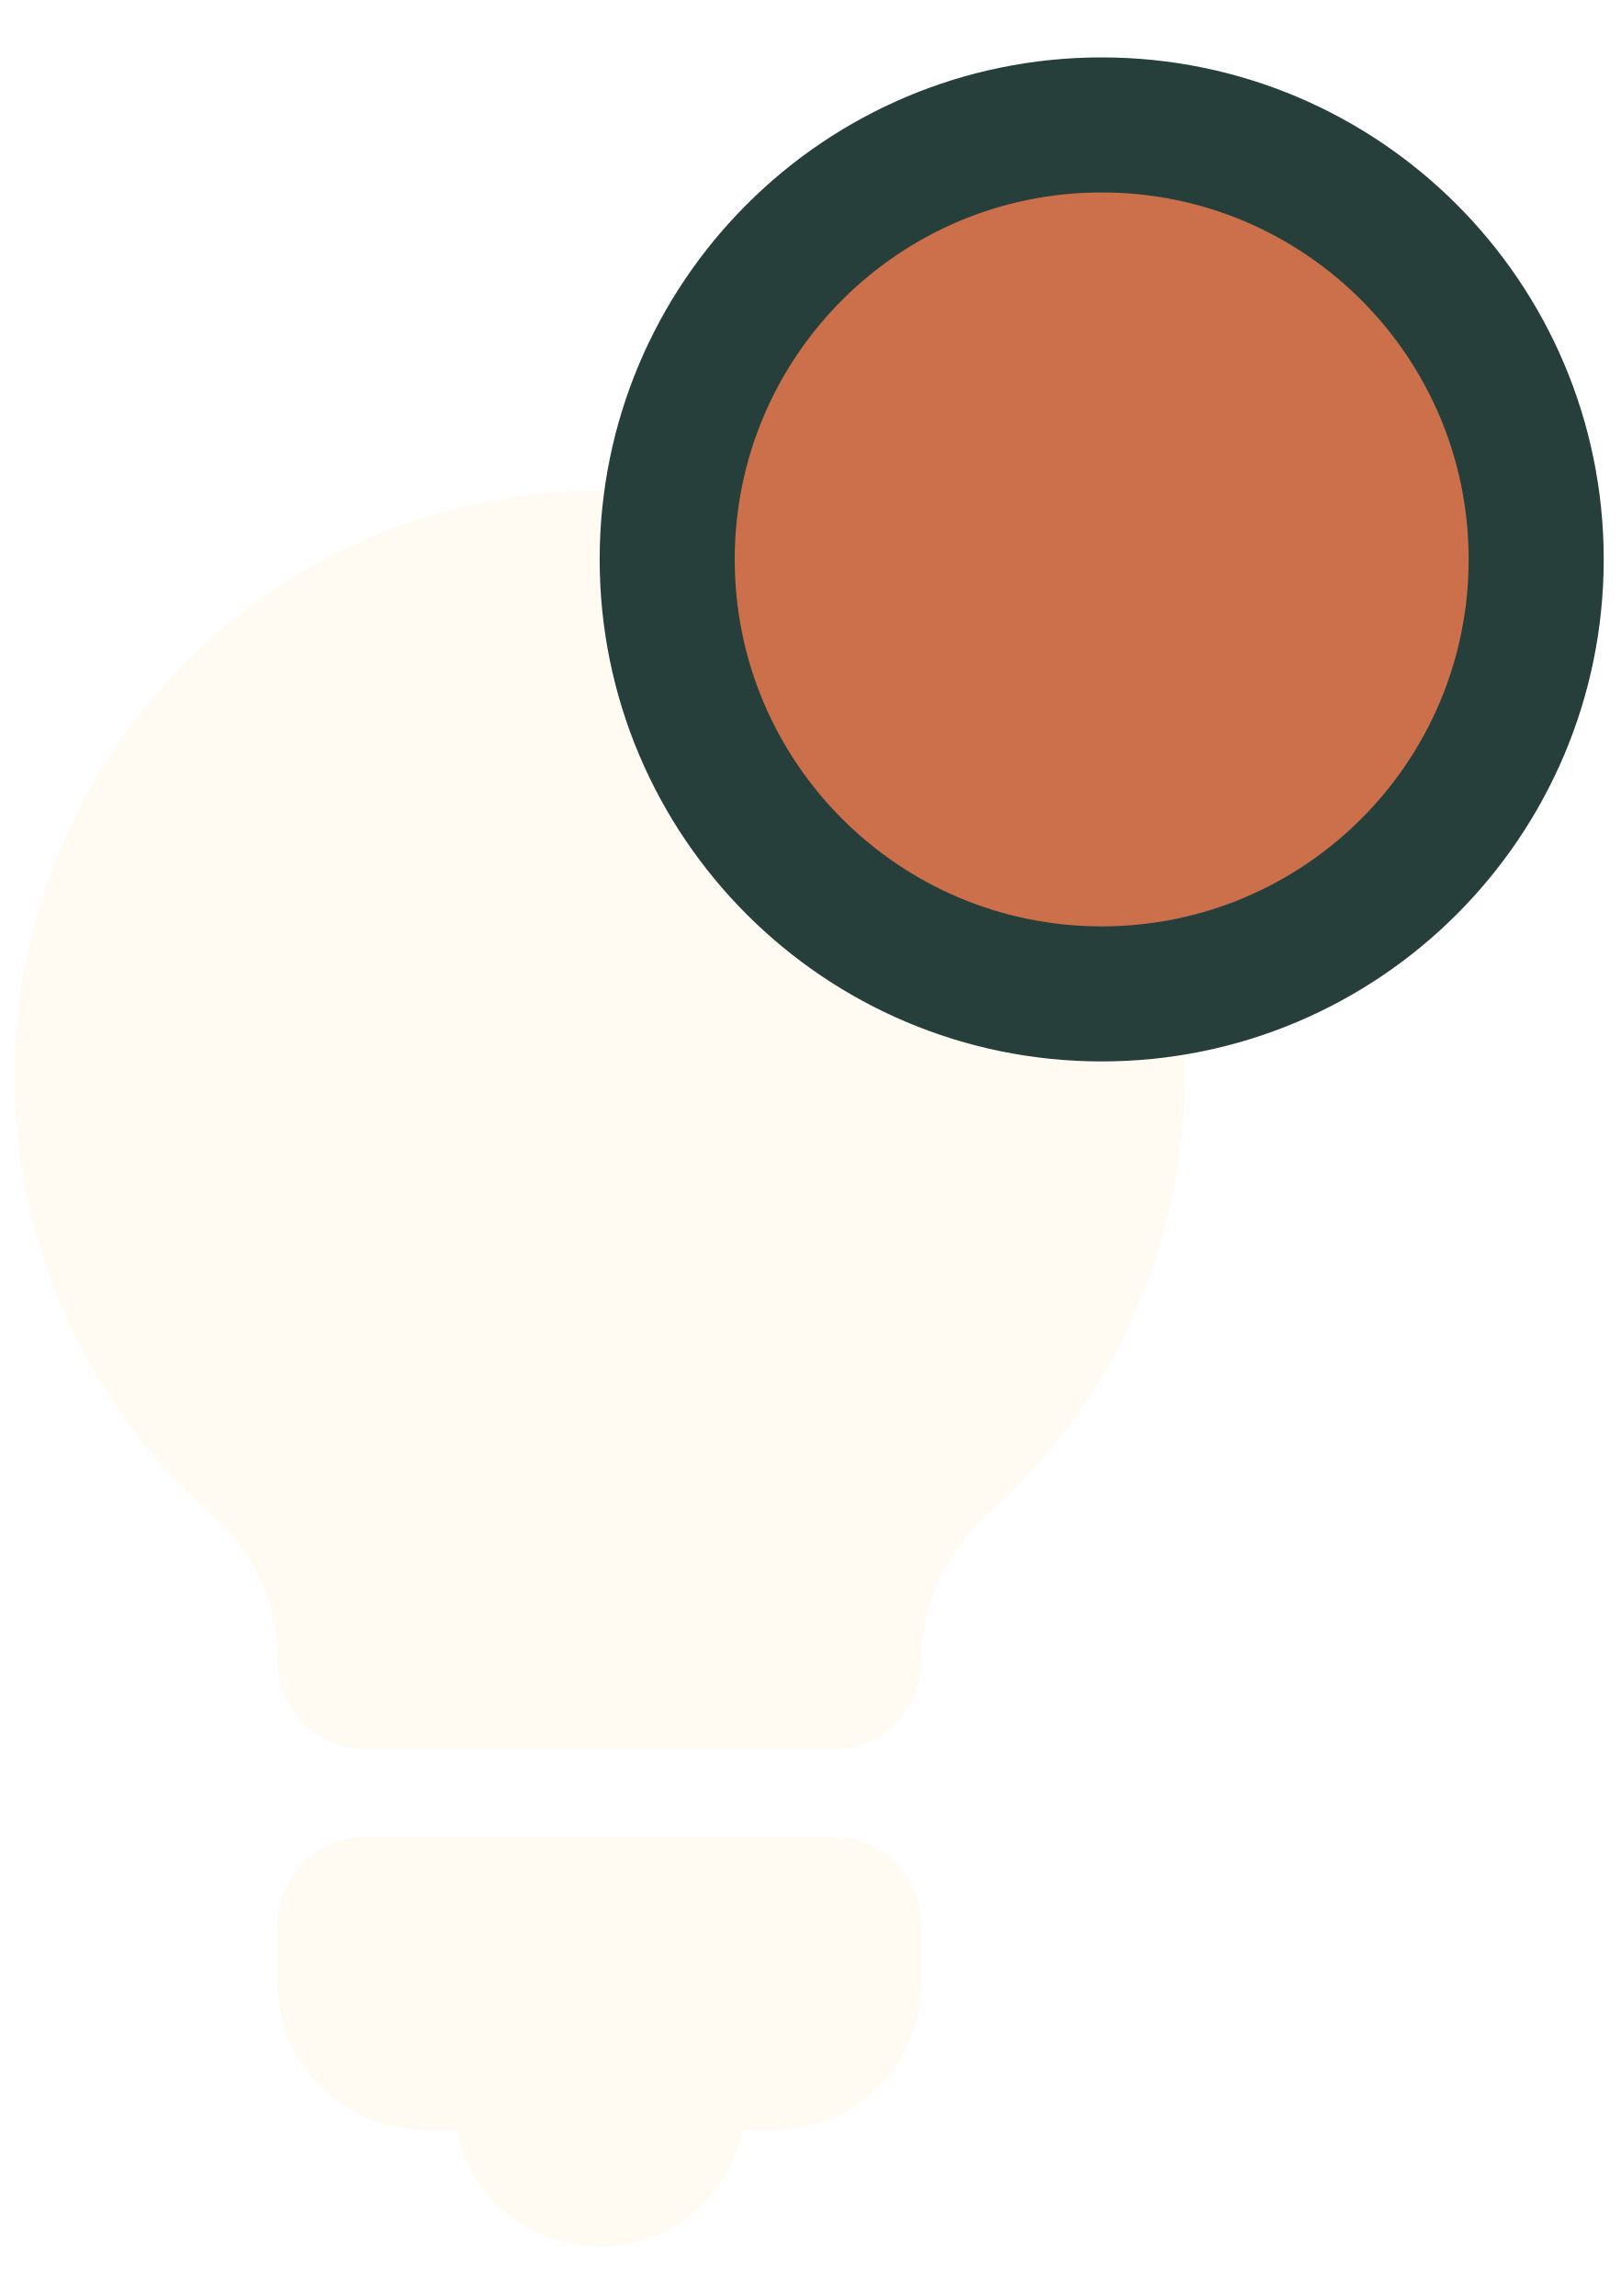
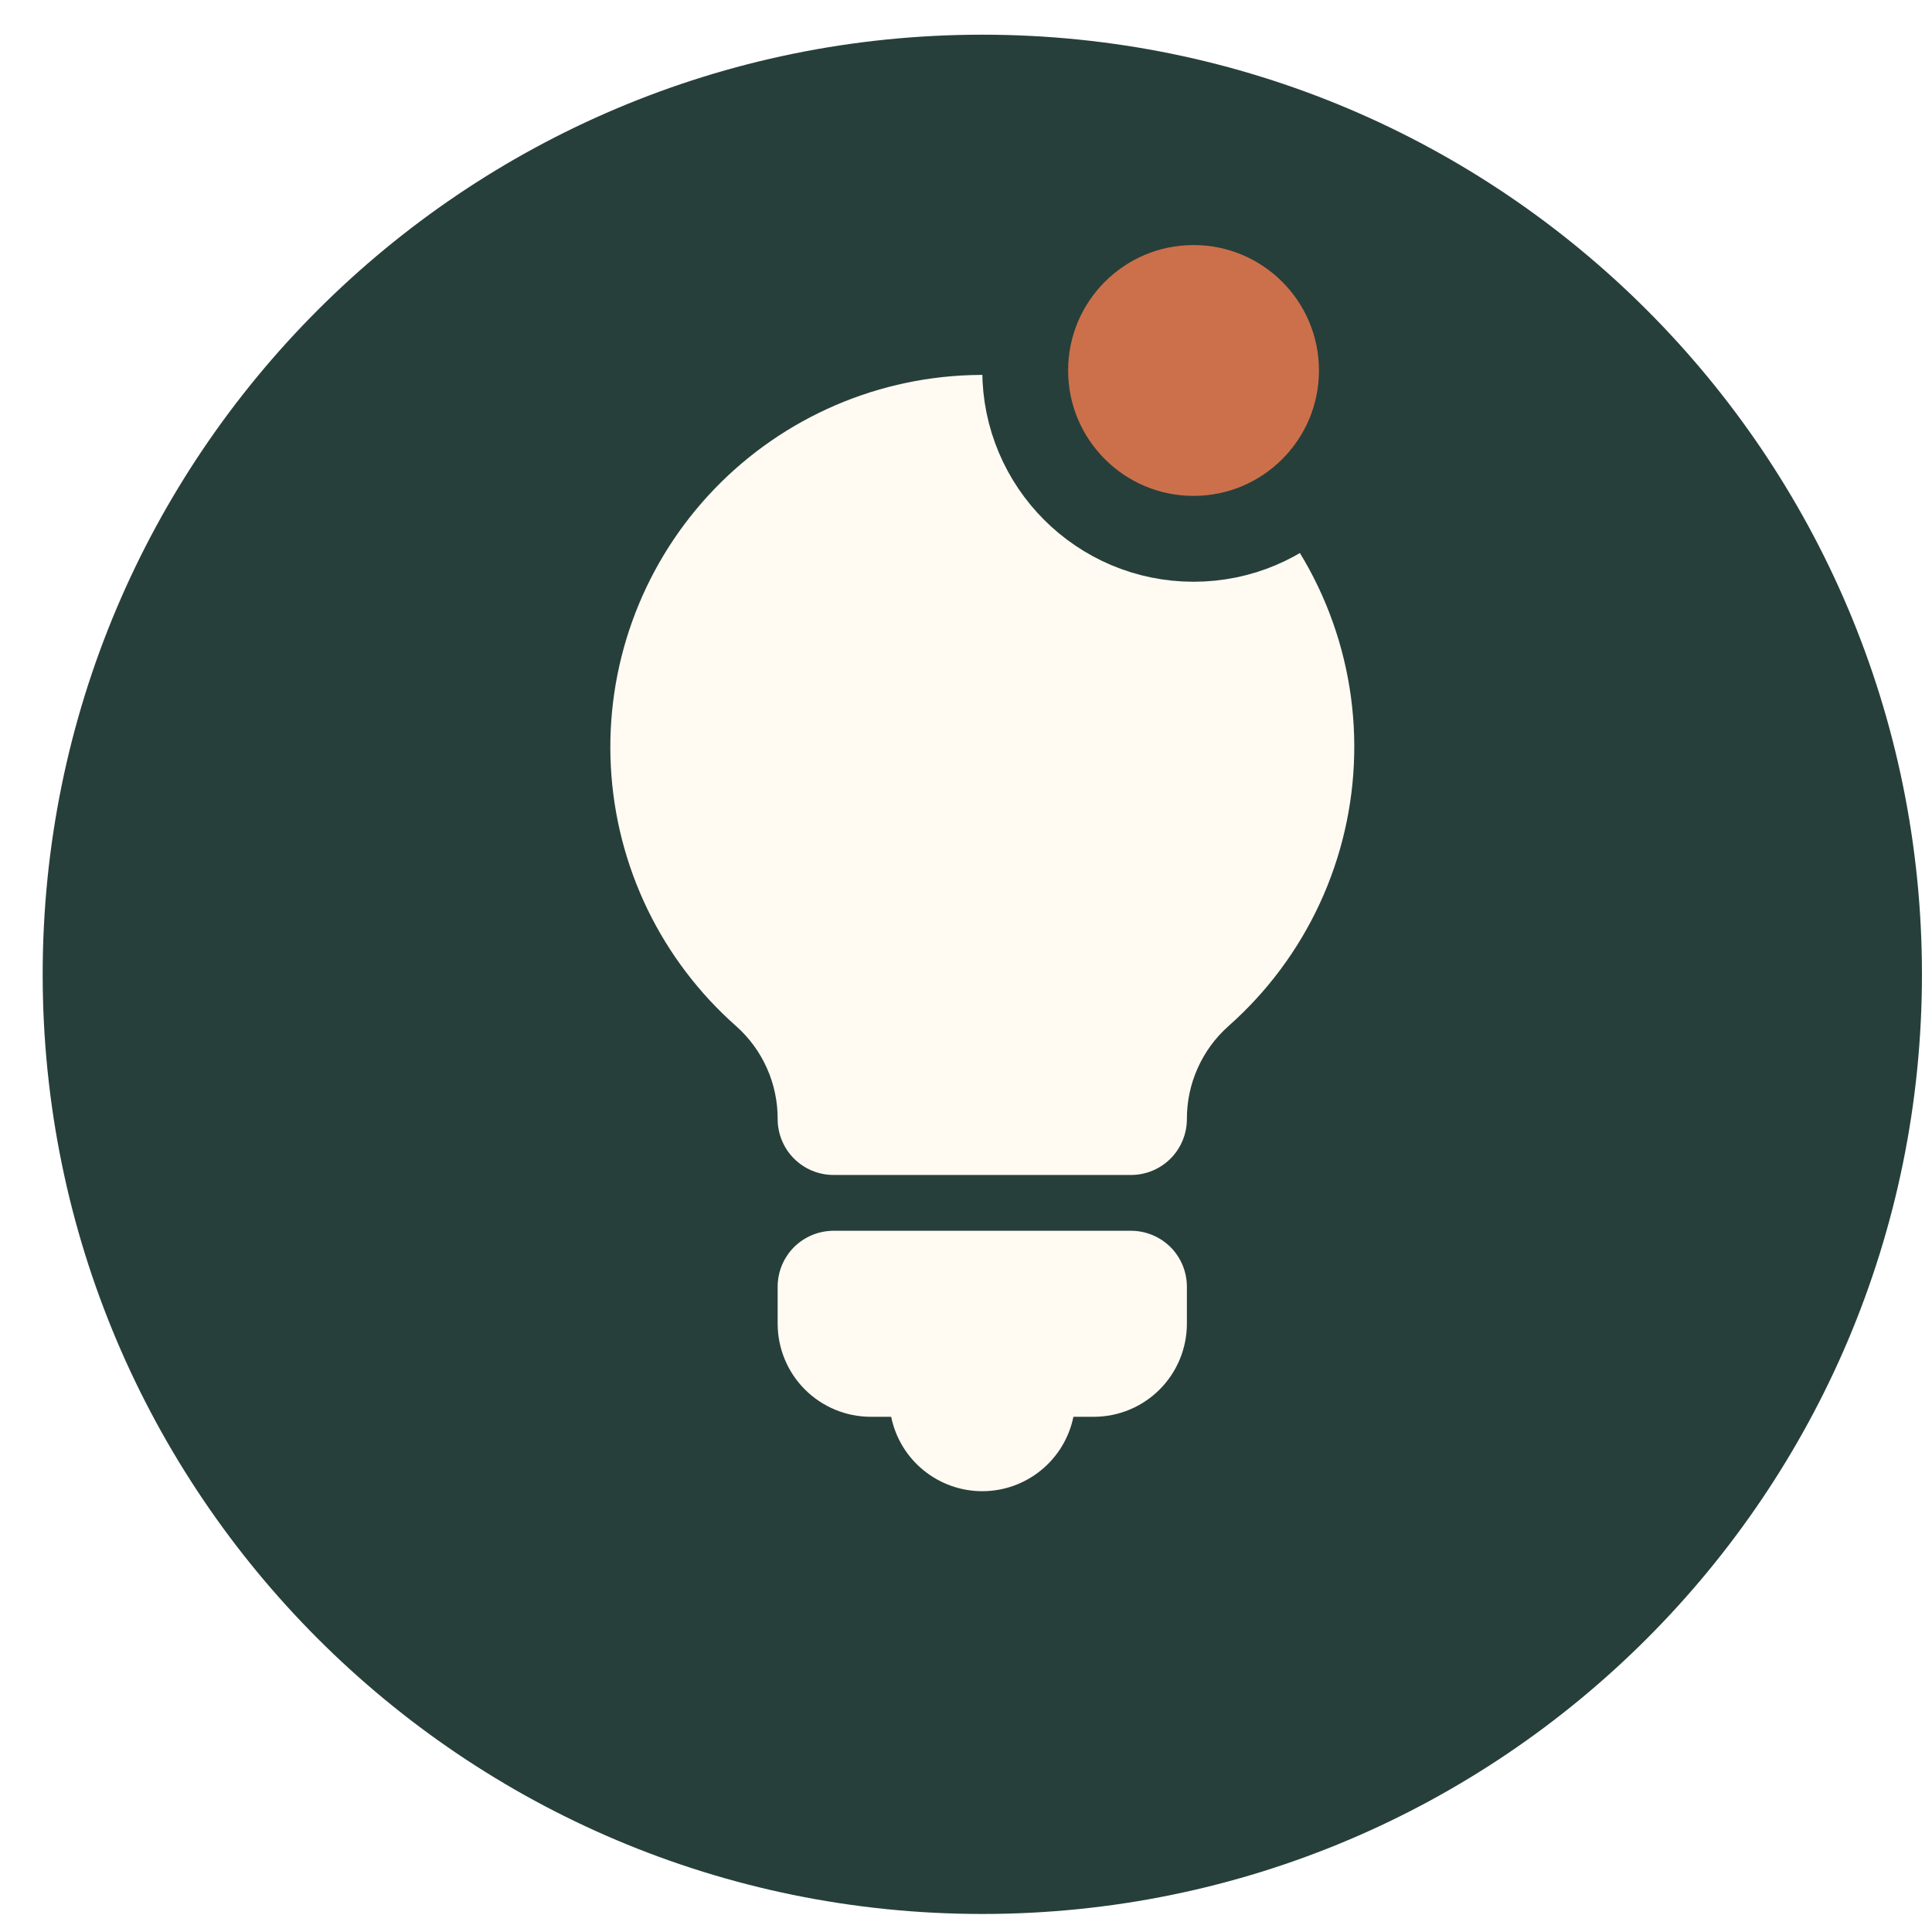
- <svg xmlns="http://www.w3.org/2000/svg" width="24" height="34" viewBox="0 0 24 34" fill="none">
-   <path d="M13.645 28.502V29.368C13.644 29.942 13.416 30.493 13.01 30.899C12.604 31.305 12.053 31.534 11.479 31.534H11.002C10.902 32.024 10.636 32.463 10.249 32.779C9.863 33.095 9.379 33.267 8.879 33.267C8.38 33.267 7.896 33.095 7.509 32.779C7.122 32.463 6.856 32.024 6.757 31.534H6.28C5.705 31.534 5.155 31.305 4.749 30.899C4.342 30.493 4.114 29.942 4.113 29.368V28.502C4.114 28.157 4.251 27.827 4.494 27.583C4.738 27.339 5.068 27.202 5.413 27.202H12.345C12.69 27.202 13.02 27.339 13.264 27.583C13.507 27.827 13.644 28.157 13.645 28.502ZM14.876 9.669C14.042 8.873 13.058 8.25 11.981 7.839C10.904 7.427 9.756 7.234 8.603 7.272C7.451 7.31 6.317 7.577 5.27 8.058C4.222 8.538 3.28 9.224 2.5 10.073C1.72 10.922 1.118 11.918 0.727 13.003C0.337 14.088 0.167 15.24 0.228 16.392C0.288 17.543 0.578 18.671 1.079 19.709C1.581 20.747 2.285 21.675 3.149 22.438C3.454 22.71 3.698 23.043 3.864 23.416C4.03 23.79 4.115 24.194 4.113 24.602C4.114 24.947 4.251 25.277 4.494 25.521C4.738 25.765 5.068 25.902 5.413 25.902H12.345C12.69 25.902 13.02 25.765 13.264 25.521C13.507 25.277 13.644 24.947 13.645 24.602C13.643 24.193 13.729 23.788 13.896 23.414C14.063 23.041 14.307 22.707 14.613 22.434C15.512 21.64 16.236 20.668 16.74 19.579C17.244 18.49 17.517 17.309 17.542 16.11C17.567 14.91 17.343 13.719 16.884 12.61C16.425 11.502 15.741 10.5 14.876 9.669V9.669Z" fill="#FFFAF2" />
-   <circle cx="16.314" cy="8.284" r="6.434" fill="#CC704B" stroke="#273F3A" stroke-width="2" />
+ <svg xmlns="http://www.w3.org/2000/svg" width="45" height="45" viewBox="0 0 45 45" fill="none">
+   <ellipse cx="22.88" cy="22.694" rx="21.886" ry="21.886" fill="#273F3A" />
+   <path d="M27.645 29.967V30.833C27.644 31.408 27.416 31.958 27.01 32.364C26.604 32.771 26.053 32.999 25.479 33H25.002C24.902 33.489 24.636 33.929 24.249 34.244C23.863 34.56 23.379 34.733 22.879 34.733C22.38 34.733 21.896 34.56 21.509 34.244C21.122 33.929 20.857 33.489 20.757 33H20.28C19.705 32.999 19.155 32.771 18.748 32.364C18.342 31.958 18.114 31.408 18.113 30.833V29.967C18.114 29.622 18.251 29.292 18.494 29.048C18.738 28.805 19.069 28.668 19.413 28.667H26.345C26.69 28.668 27.02 28.805 27.264 29.048C27.507 29.292 27.644 29.622 27.645 29.967V29.967ZM28.876 11.135C28.042 10.338 27.058 9.716 25.981 9.304C24.904 8.892 23.756 8.7 22.603 8.737C21.451 8.775 20.317 9.042 19.27 9.523C18.222 10.004 17.28 10.689 16.5 11.538C15.72 12.387 15.117 13.384 14.727 14.469C14.337 15.554 14.167 16.706 14.228 17.857C14.288 19.009 14.578 20.136 15.079 21.175C15.581 22.213 16.285 23.14 17.149 23.903C17.454 24.175 17.698 24.509 17.864 24.882C18.03 25.255 18.115 25.659 18.113 26.068C18.114 26.412 18.251 26.743 18.494 26.986C18.738 27.23 19.069 27.367 19.413 27.367H26.345C26.69 27.367 27.02 27.23 27.264 26.986C27.507 26.743 27.644 26.412 27.645 26.068C27.643 25.658 27.729 25.253 27.896 24.88C28.063 24.506 28.307 24.172 28.613 23.9C29.512 23.105 30.236 22.133 30.74 21.044C31.244 19.956 31.517 18.774 31.542 17.575C31.567 16.375 31.343 15.184 30.884 14.075C30.425 12.967 29.741 11.966 28.876 11.135V11.135Z" fill="#FFFAF2" />
+   <circle cx="27.8" cy="8.629" r="3.921" fill="#CC704B" stroke="#273F3A" stroke-width="2" />
</svg>
